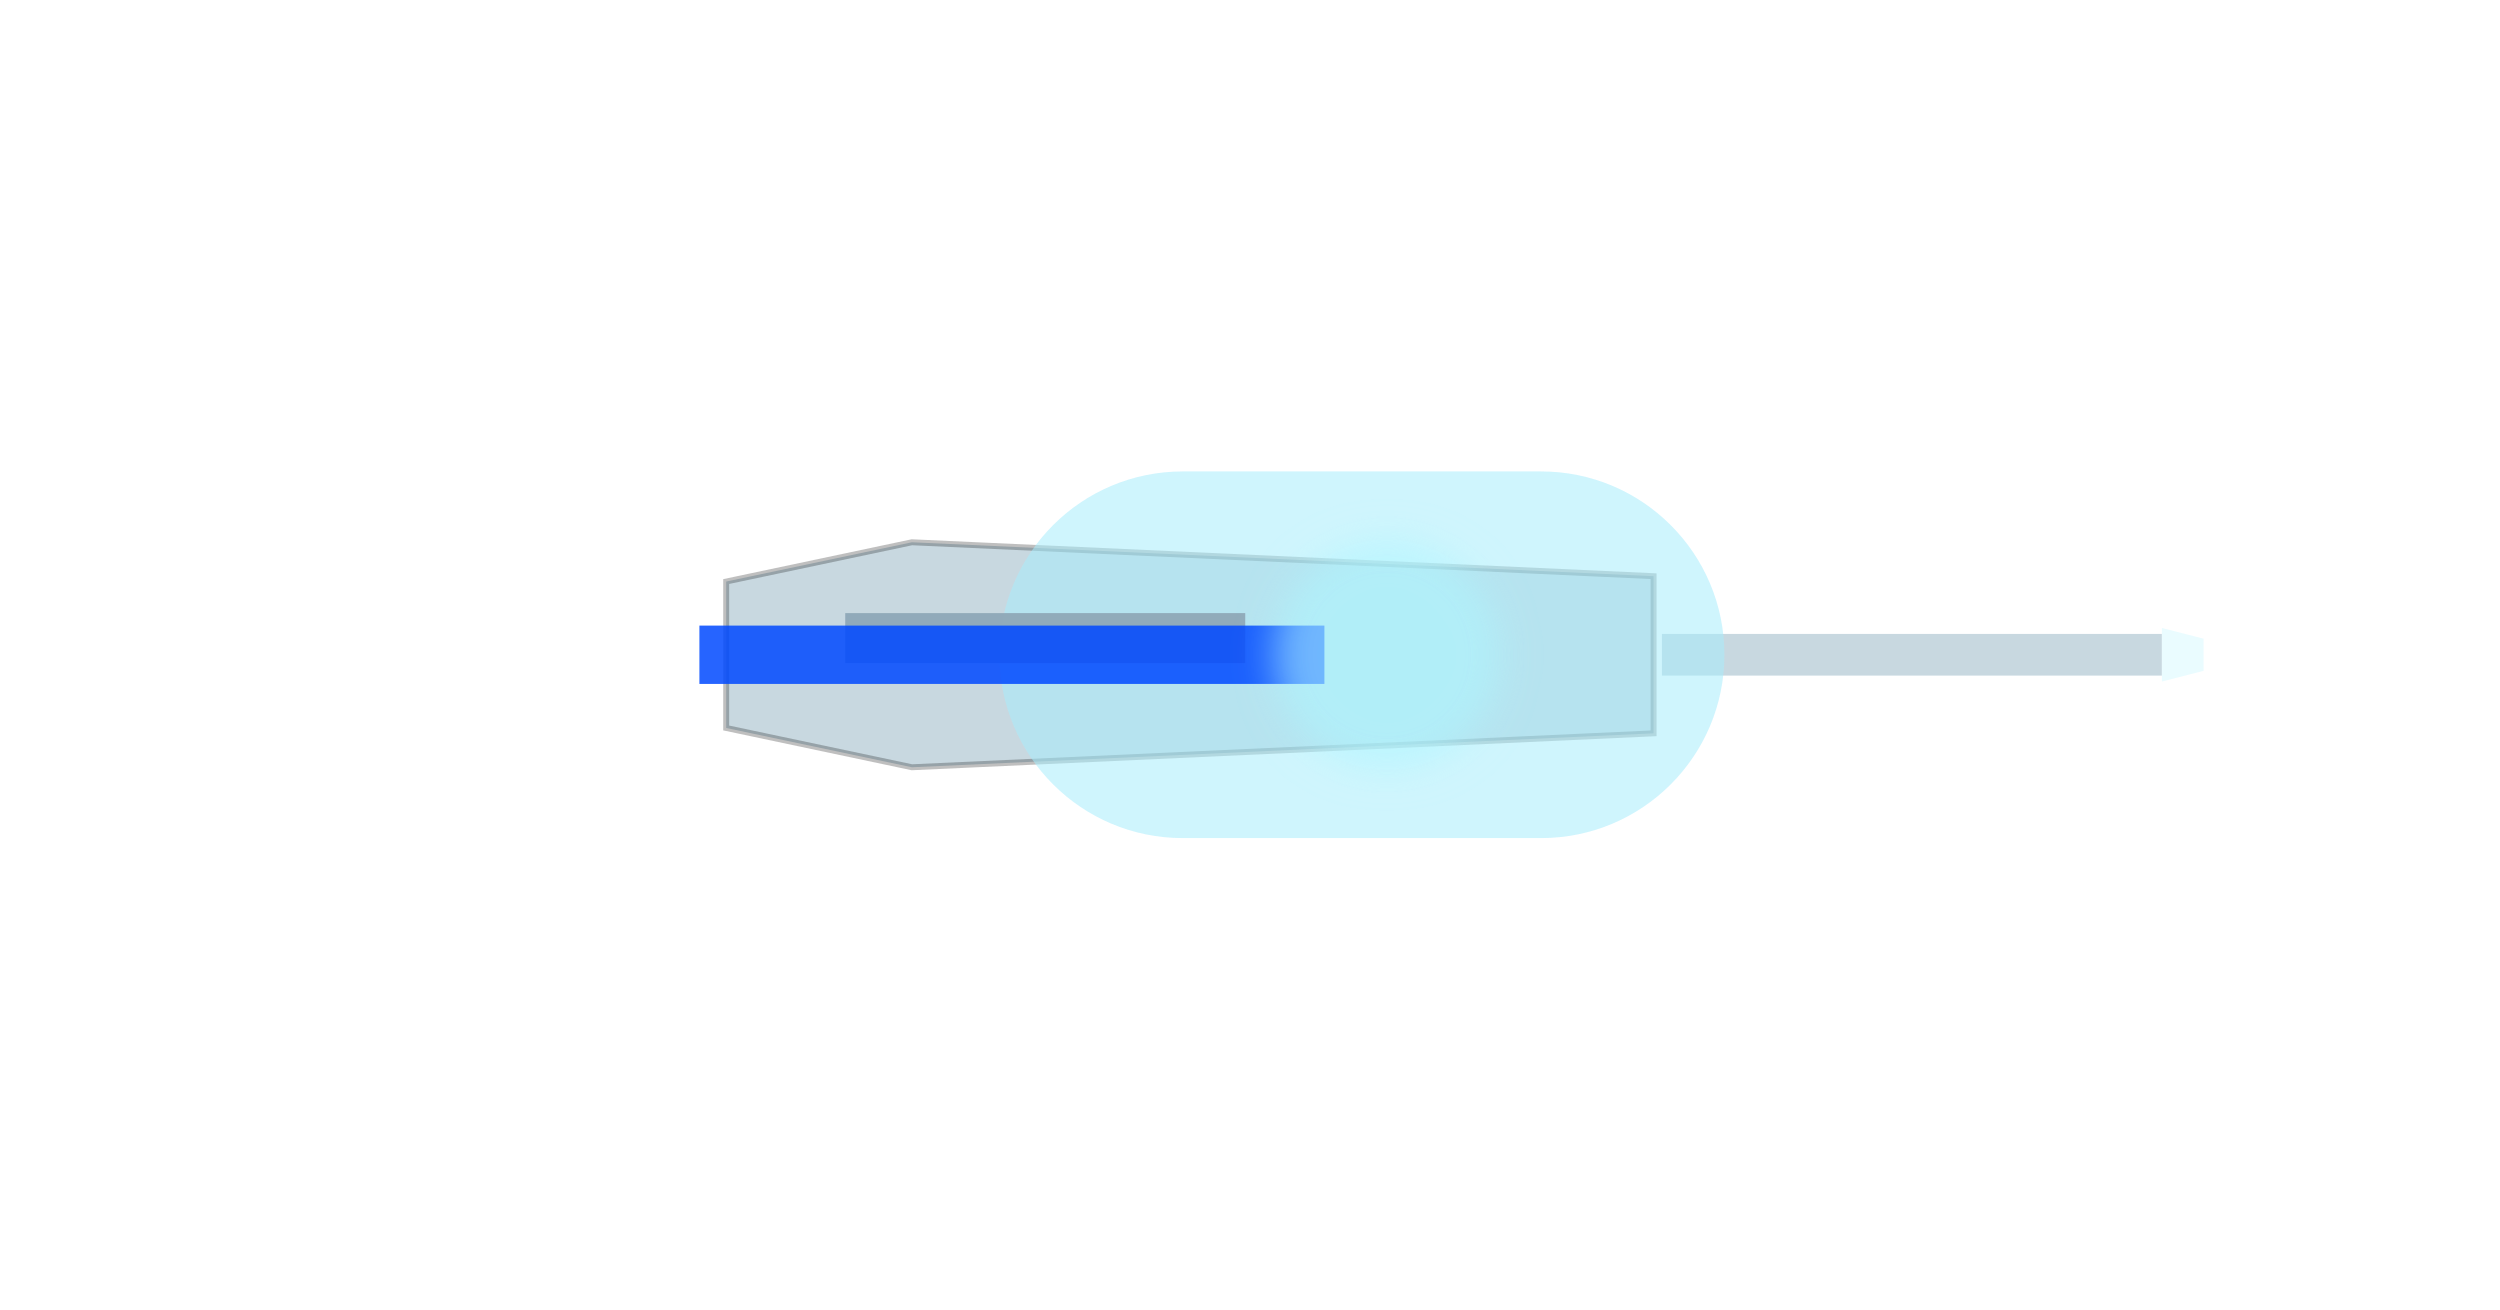
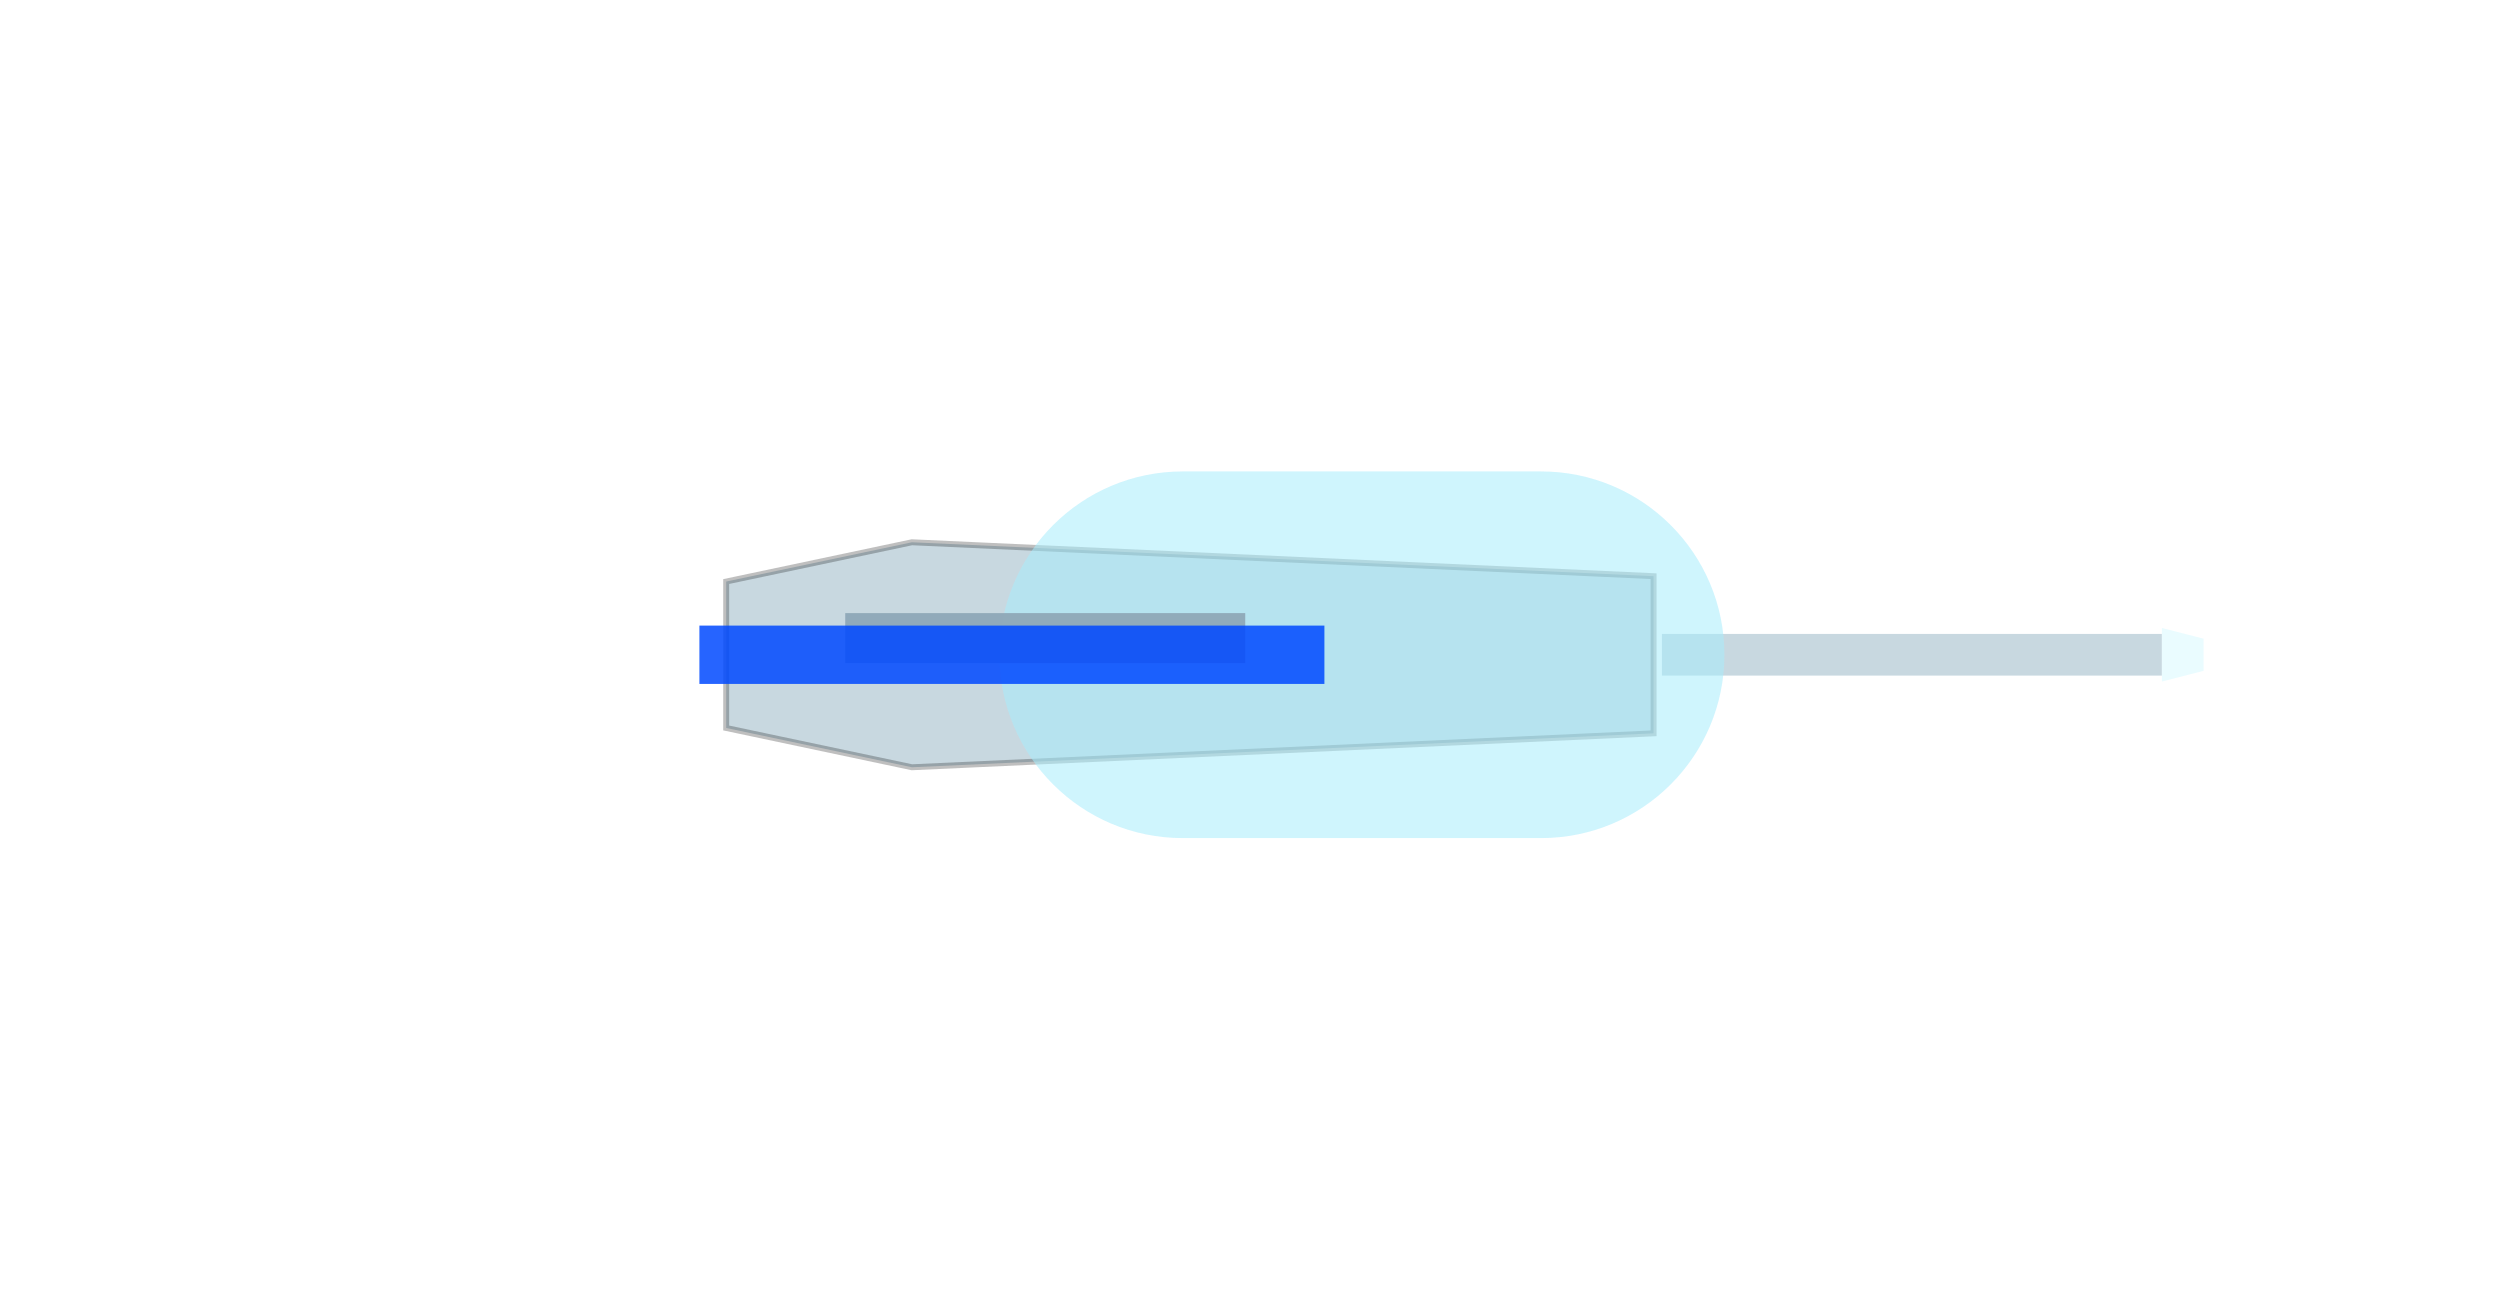
<svg xmlns="http://www.w3.org/2000/svg" viewBox="0 0 420 220" width="420" height="220" class="">
  <polygon points="154.6,93.2 185.4,93.2 185.4,126.8 154.6,126.8" fill="#7c8f9c" opacity="0.9" />
  <path d="M 153.2,91.1 L 277.8,96.8 L 277.8,123.2 L 153.2,128.9 L 122.0,122.3 L 122.0,97.7 Z" fill="#c8d8e0" stroke="#000" stroke-opacity="0.25" stroke-width="1" />
  <polygon points="279.2,106.5 363.2,106.5 363.2,113.5 279.2,113.5" fill="#c8d8e0" />
  <rect x="167.9" y="79.2" width="121.8" height="61.6" rx="30.8" fill="#a8ecfc" opacity="0.55" />
  <path d="M 363.2,105.5 L 370.2,107.3 L 370.2,112.7 L 363.2,114.5 Z" fill="#eafcff" />
  <polygon points="142.0,103.0 209.2,103.0 209.2,111.4 142.0,111.4" fill="#8fa8b8" opacity="0.95" />
  <polygon points="117.5,105.1 222.5,105.1 222.5,114.9 117.5,114.9" fill="#0049ff" opacity="0.85" />
-   <circle cx="233" cy="110" r="19.049" fill="#aef6ff" opacity="0.575" style="filter:blur(3px)" />
</svg>
